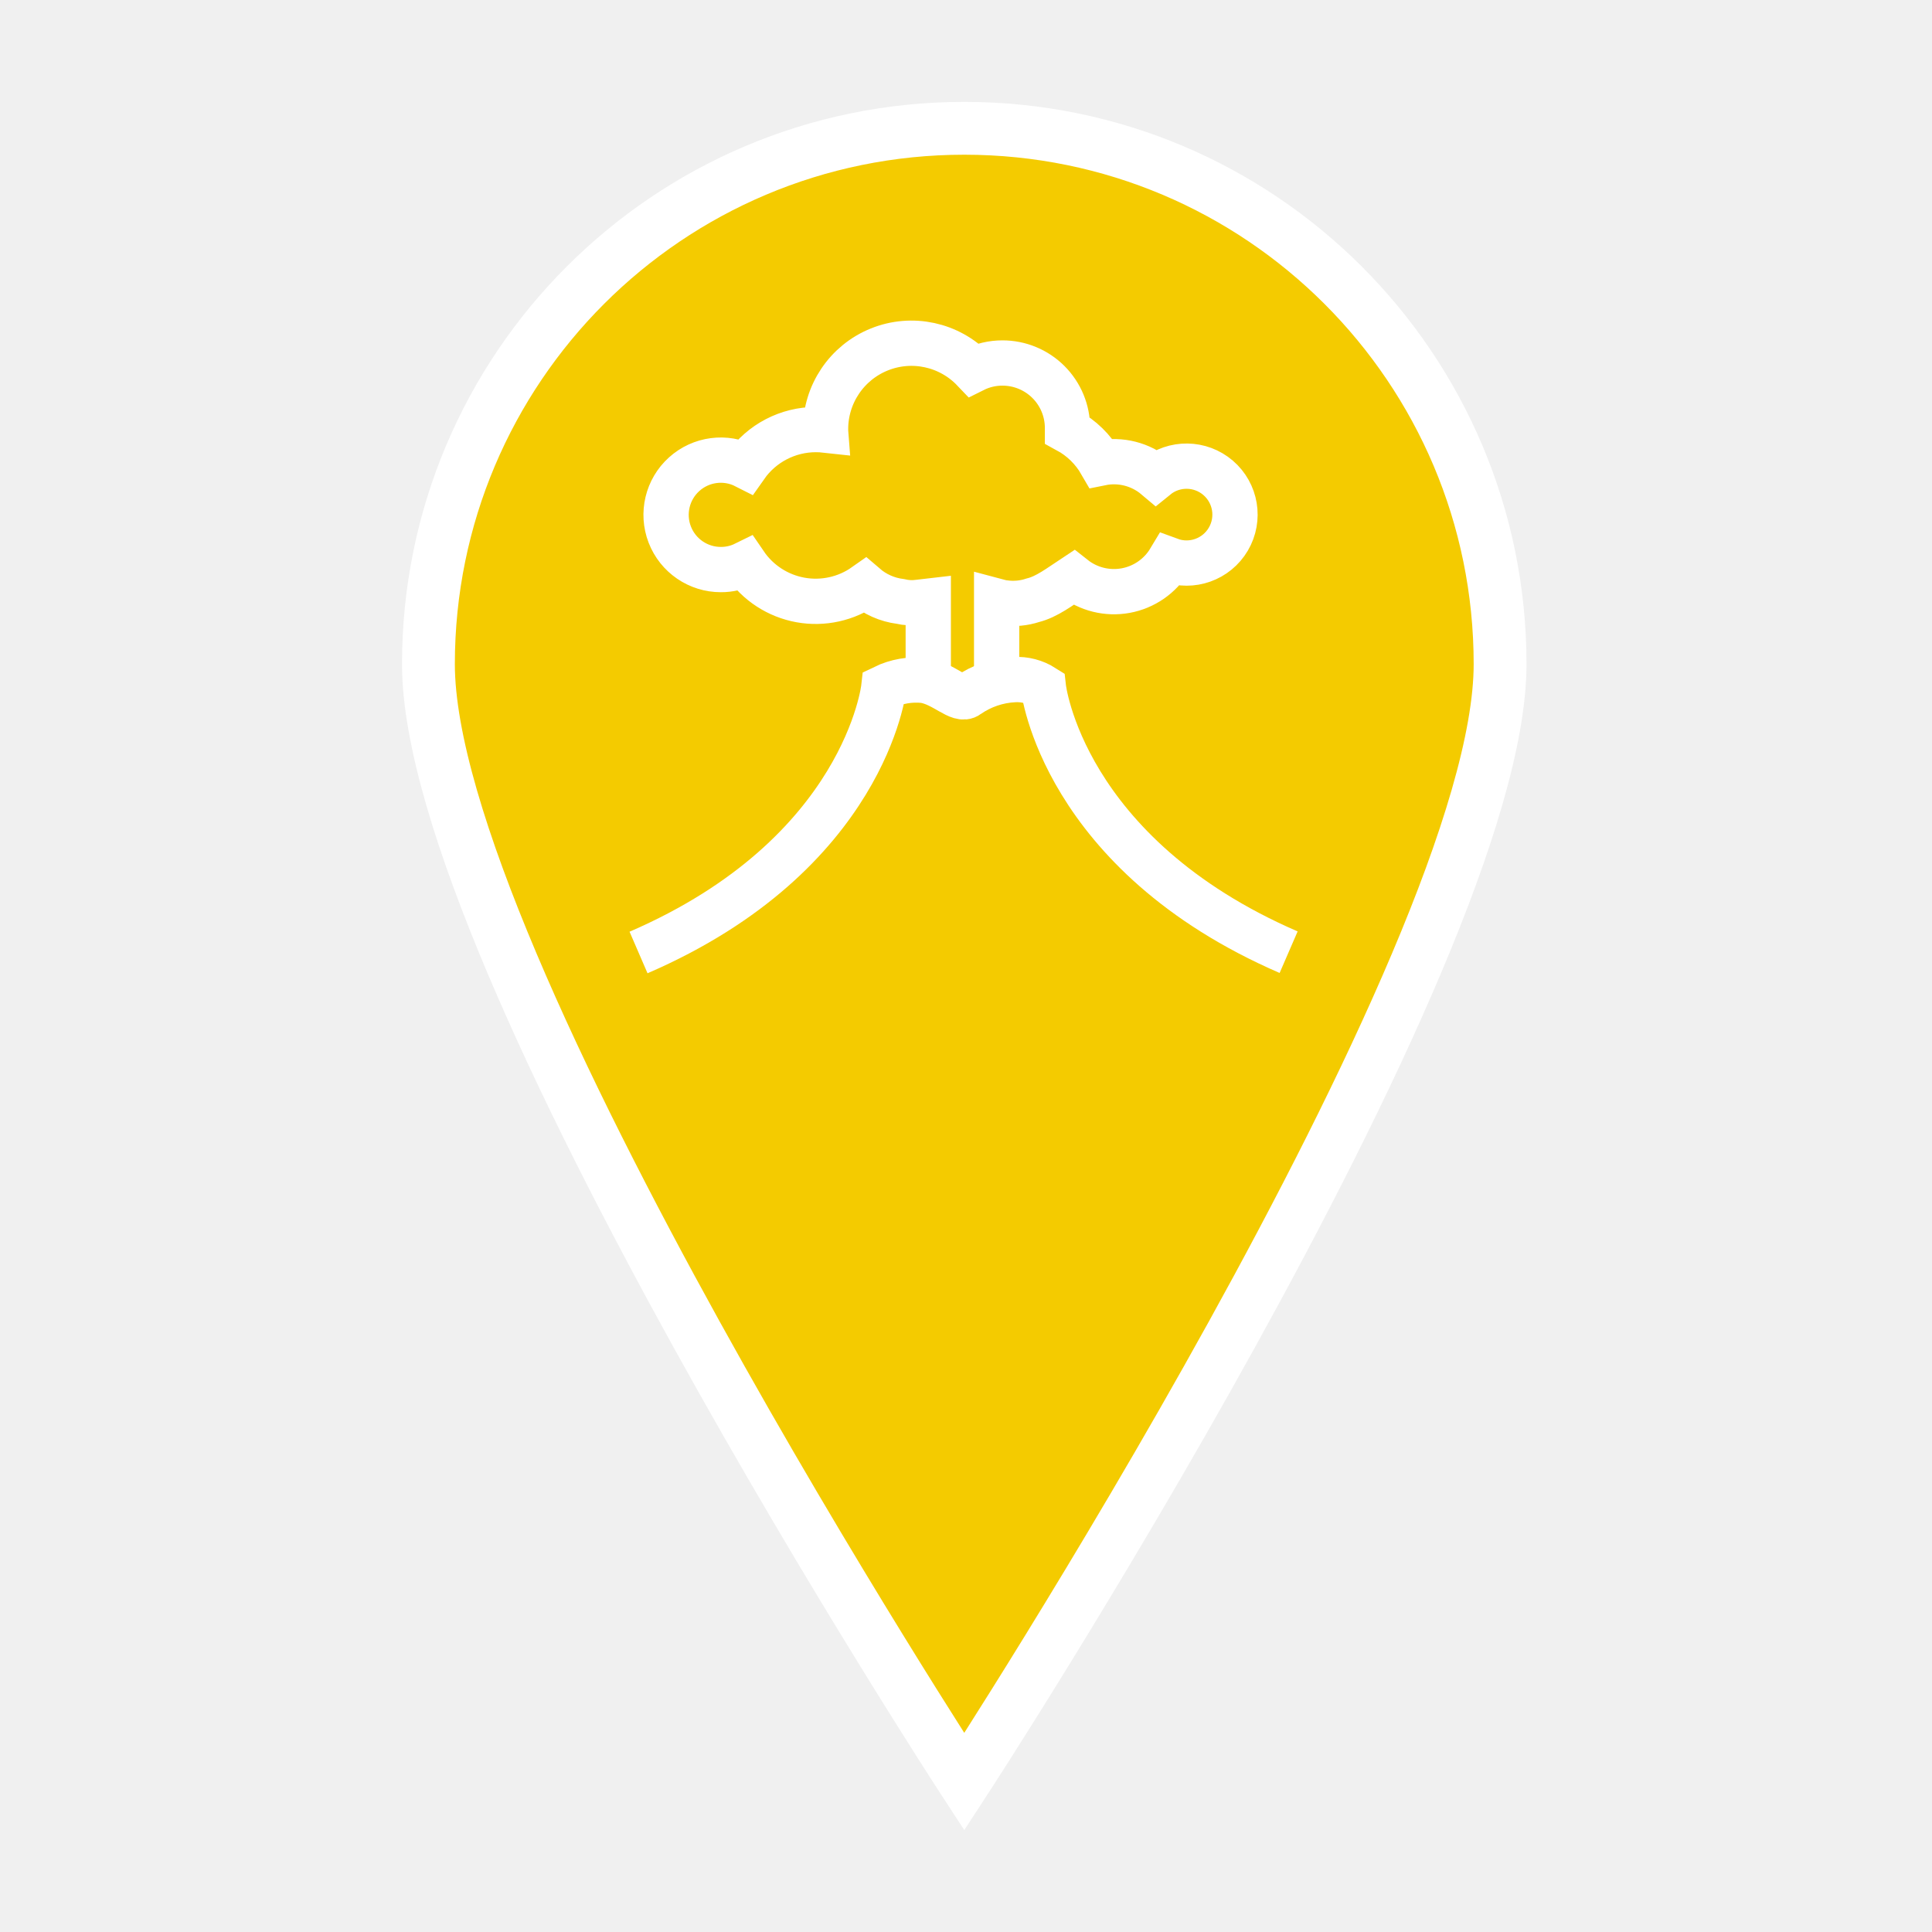
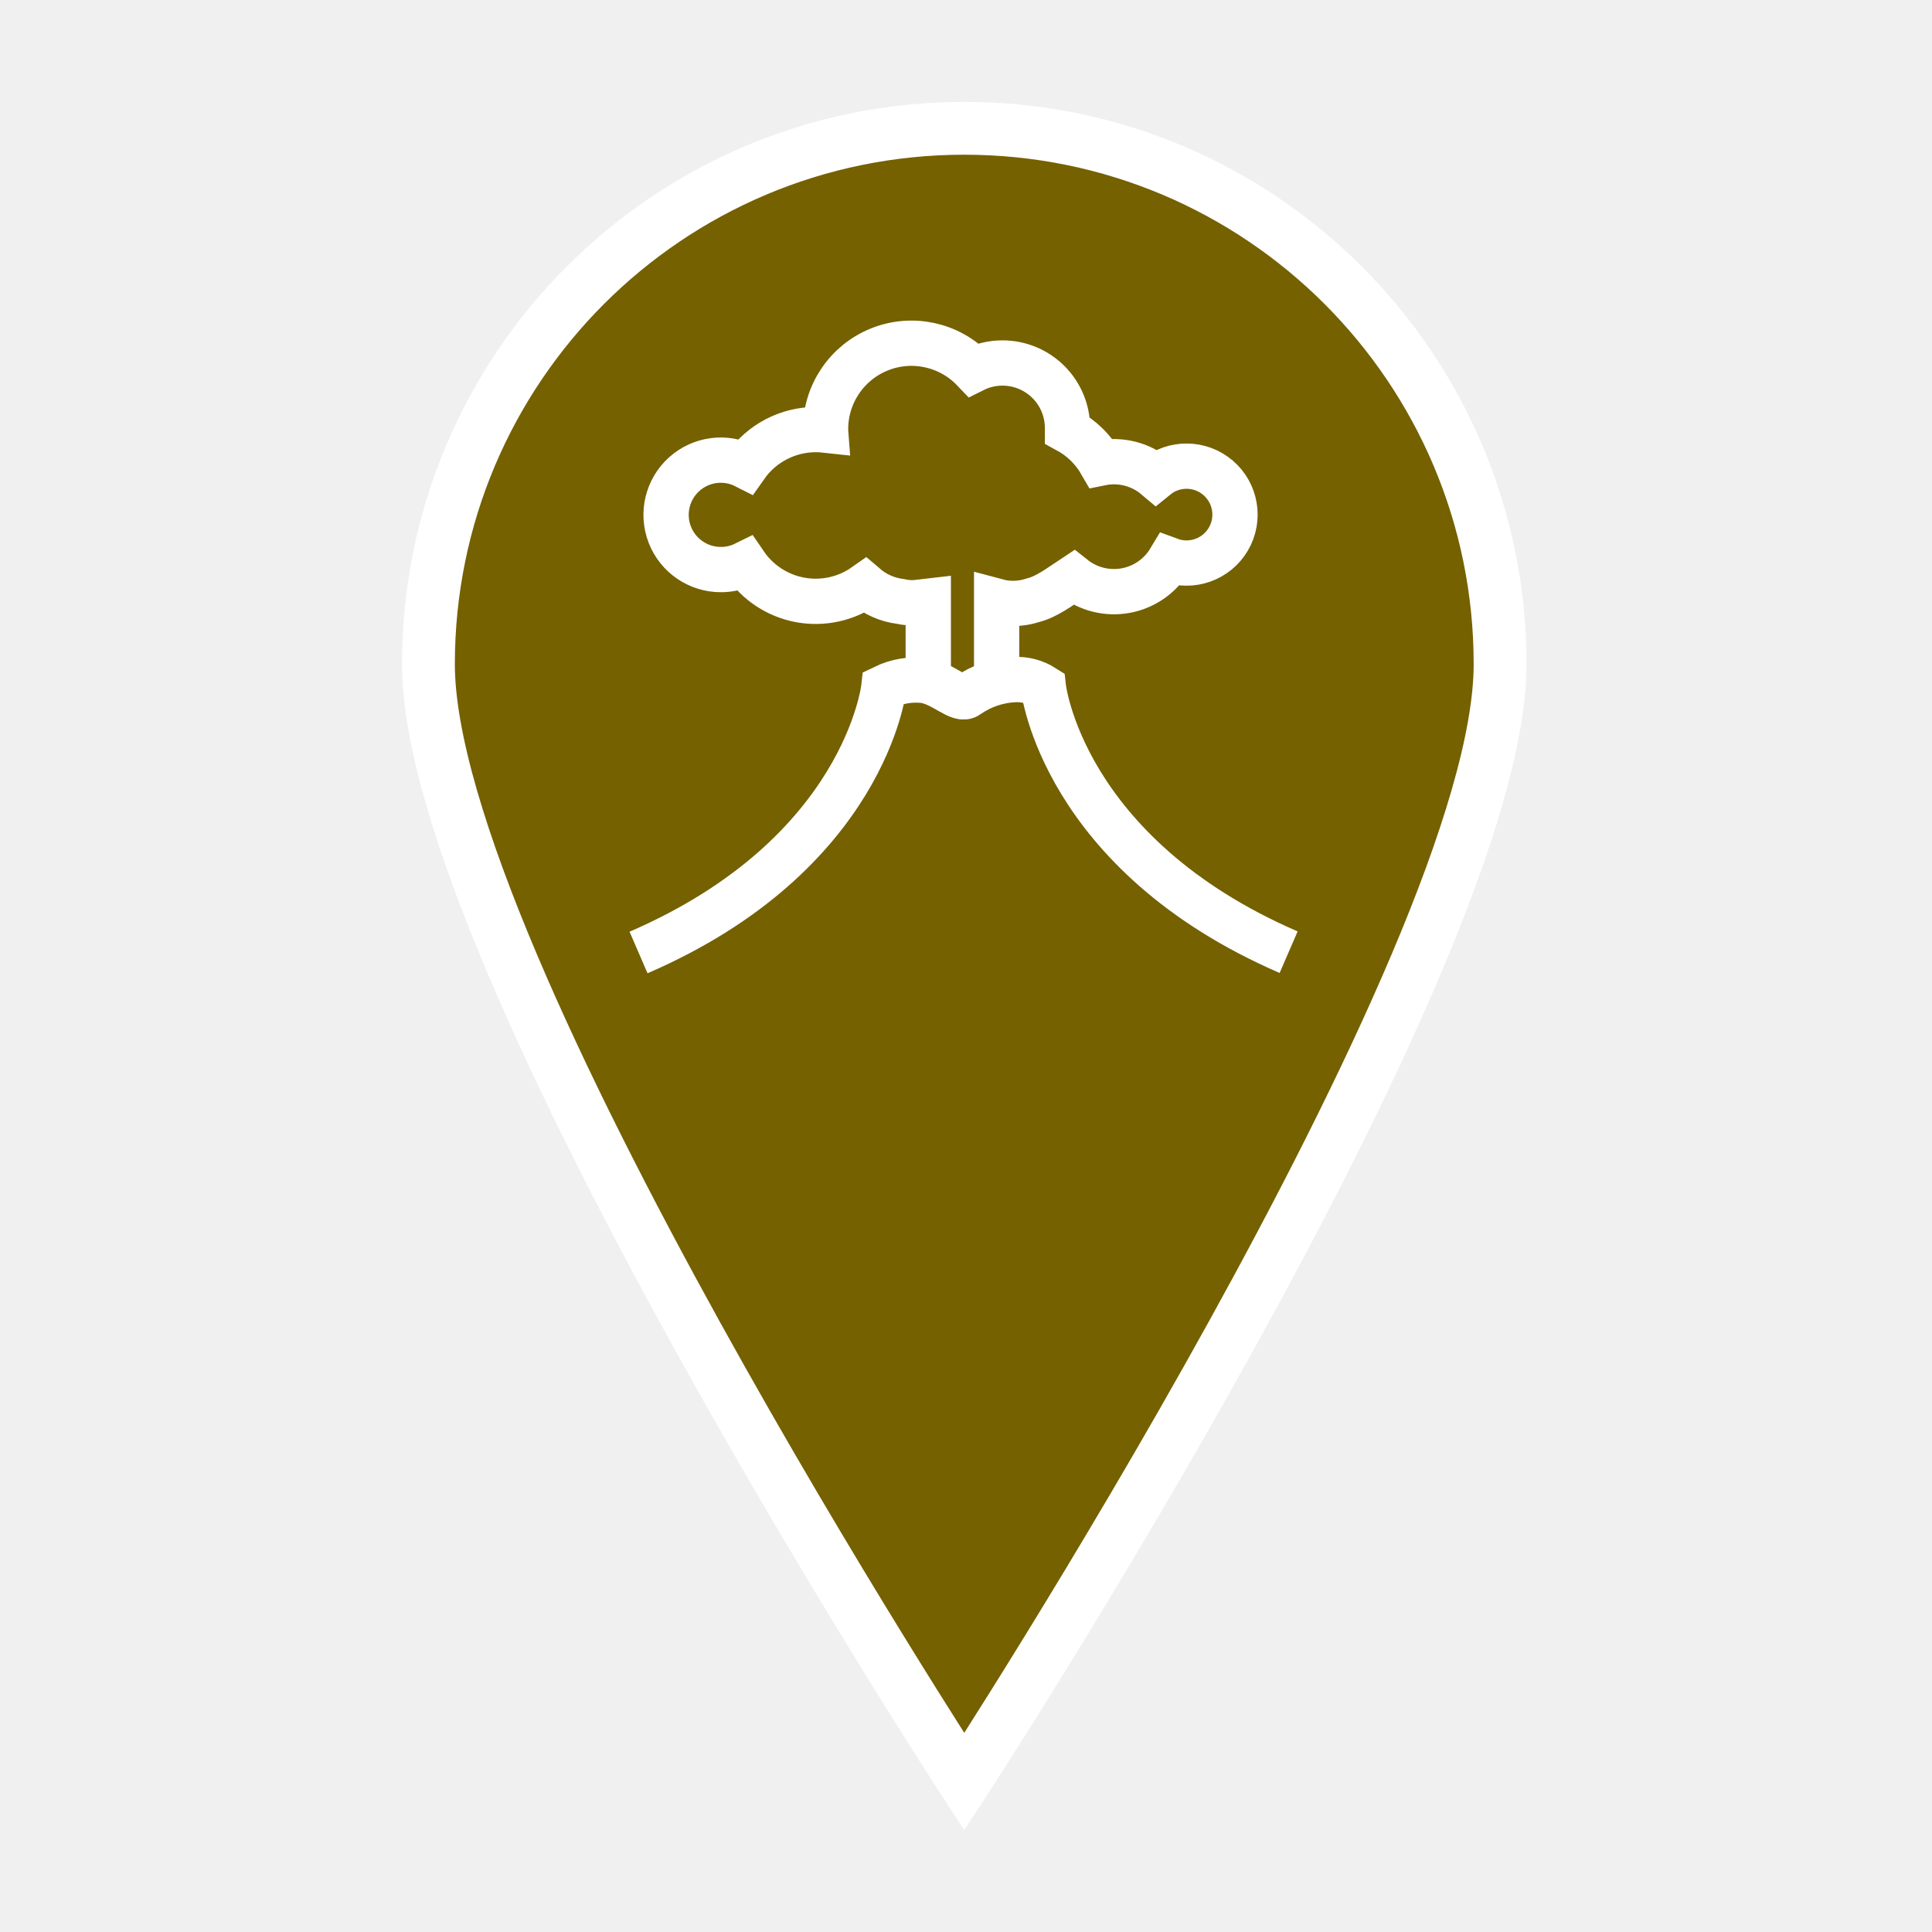
<svg xmlns="http://www.w3.org/2000/svg" id="Layer_1" data-name="Layer 1" viewBox="0 0 256 256">
  <defs>
-     <style>.cls-1{fill:#f4cb00;stroke-width:7px;}.cls-1,.cls-2{stroke:#fff;stroke-miterlimit:10;}.cls-2{fill:none;stroke-width:6px;}</style>
+     <style>.cls-1{fill:#756100;stroke-width:7px;}.cls-1,.cls-2{stroke:#fff;stroke-miterlimit:10;}.cls-2{fill:none;stroke-width:6px;}</style>
  </defs>
  <path class="cls-1" d="M198.77,88c0,39.22-71,148.09-71,148.09s-71-108.86-71-148.09a71,71,0,1,1,142,0Z" />
  <path class="cls-2" d="M84.61,126.21c30.06-13,32.5-35.12,32.5-35.12a9.82,9.82,0,0,1,5.35-.93c2.66.45,4.68,2.86,5.77,2a11.75,11.75,0,0,1,6.2-2.11,6.49,6.49,0,0,1,3.82,1s2.44,22.09,32.5,35.12" />
  <path class="cls-2" d="M123,91V79.66l-1.21.14a6.67,6.67,0,0,1-2.51-.11,8.88,8.88,0,0,1-4.67-2.08,11.33,11.33,0,0,1-15.89-2.88,7.16,7.16,0,0,1-3.19.74A7.25,7.25,0,1,1,98.8,61.76a11.37,11.37,0,0,1,9.31-4.84,11.68,11.68,0,0,1,1.28.07.57.57,0,0,1,0-.08A11.38,11.38,0,0,1,129,49a8.5,8.5,0,0,1,3.83-.9,8.61,8.61,0,0,1,8.62,8.62c0,.11,0,.21,0,.31a11.38,11.38,0,0,1,4.43,4.32,8.63,8.63,0,0,1,7.29,1.86,6.42,6.42,0,1,1,1.83,11,8.62,8.62,0,0,1-12.74,2.33c-1.79,1.18-3.56,2.55-5.41,3a8.37,8.37,0,0,1-3.67.35c-.26,0-1.12-.23-1.12-.23V91" />
</svg>
